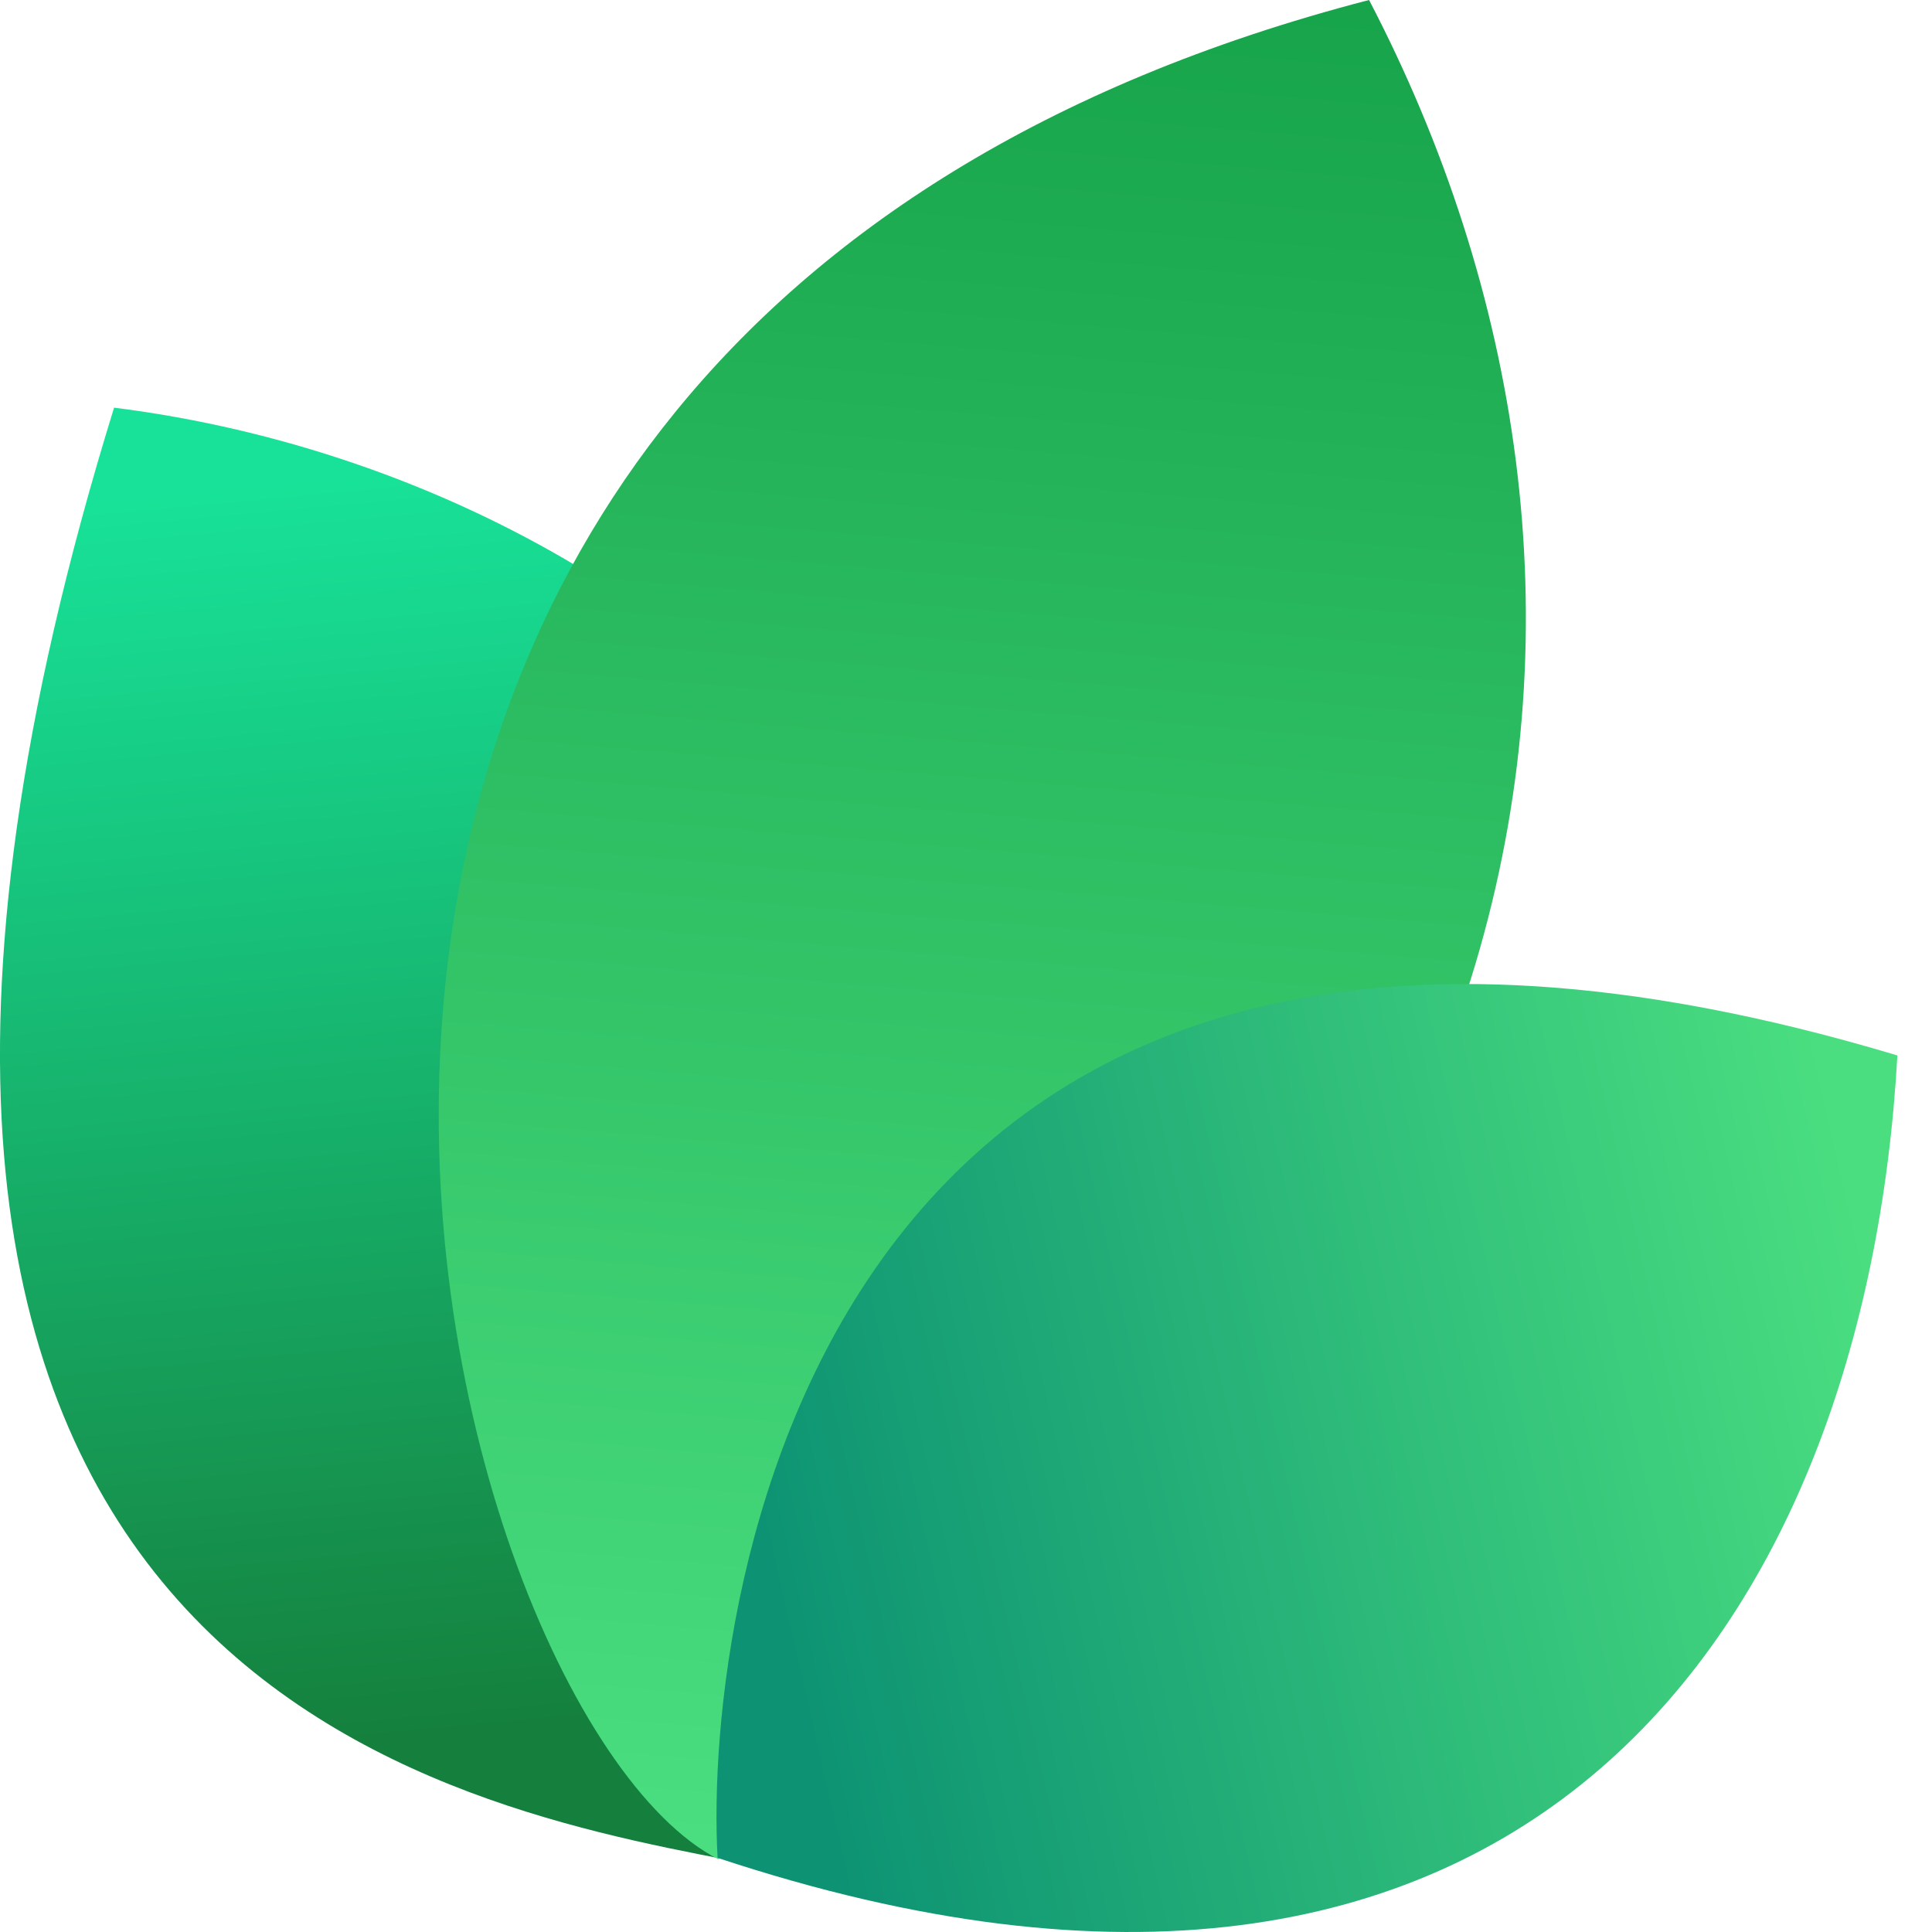
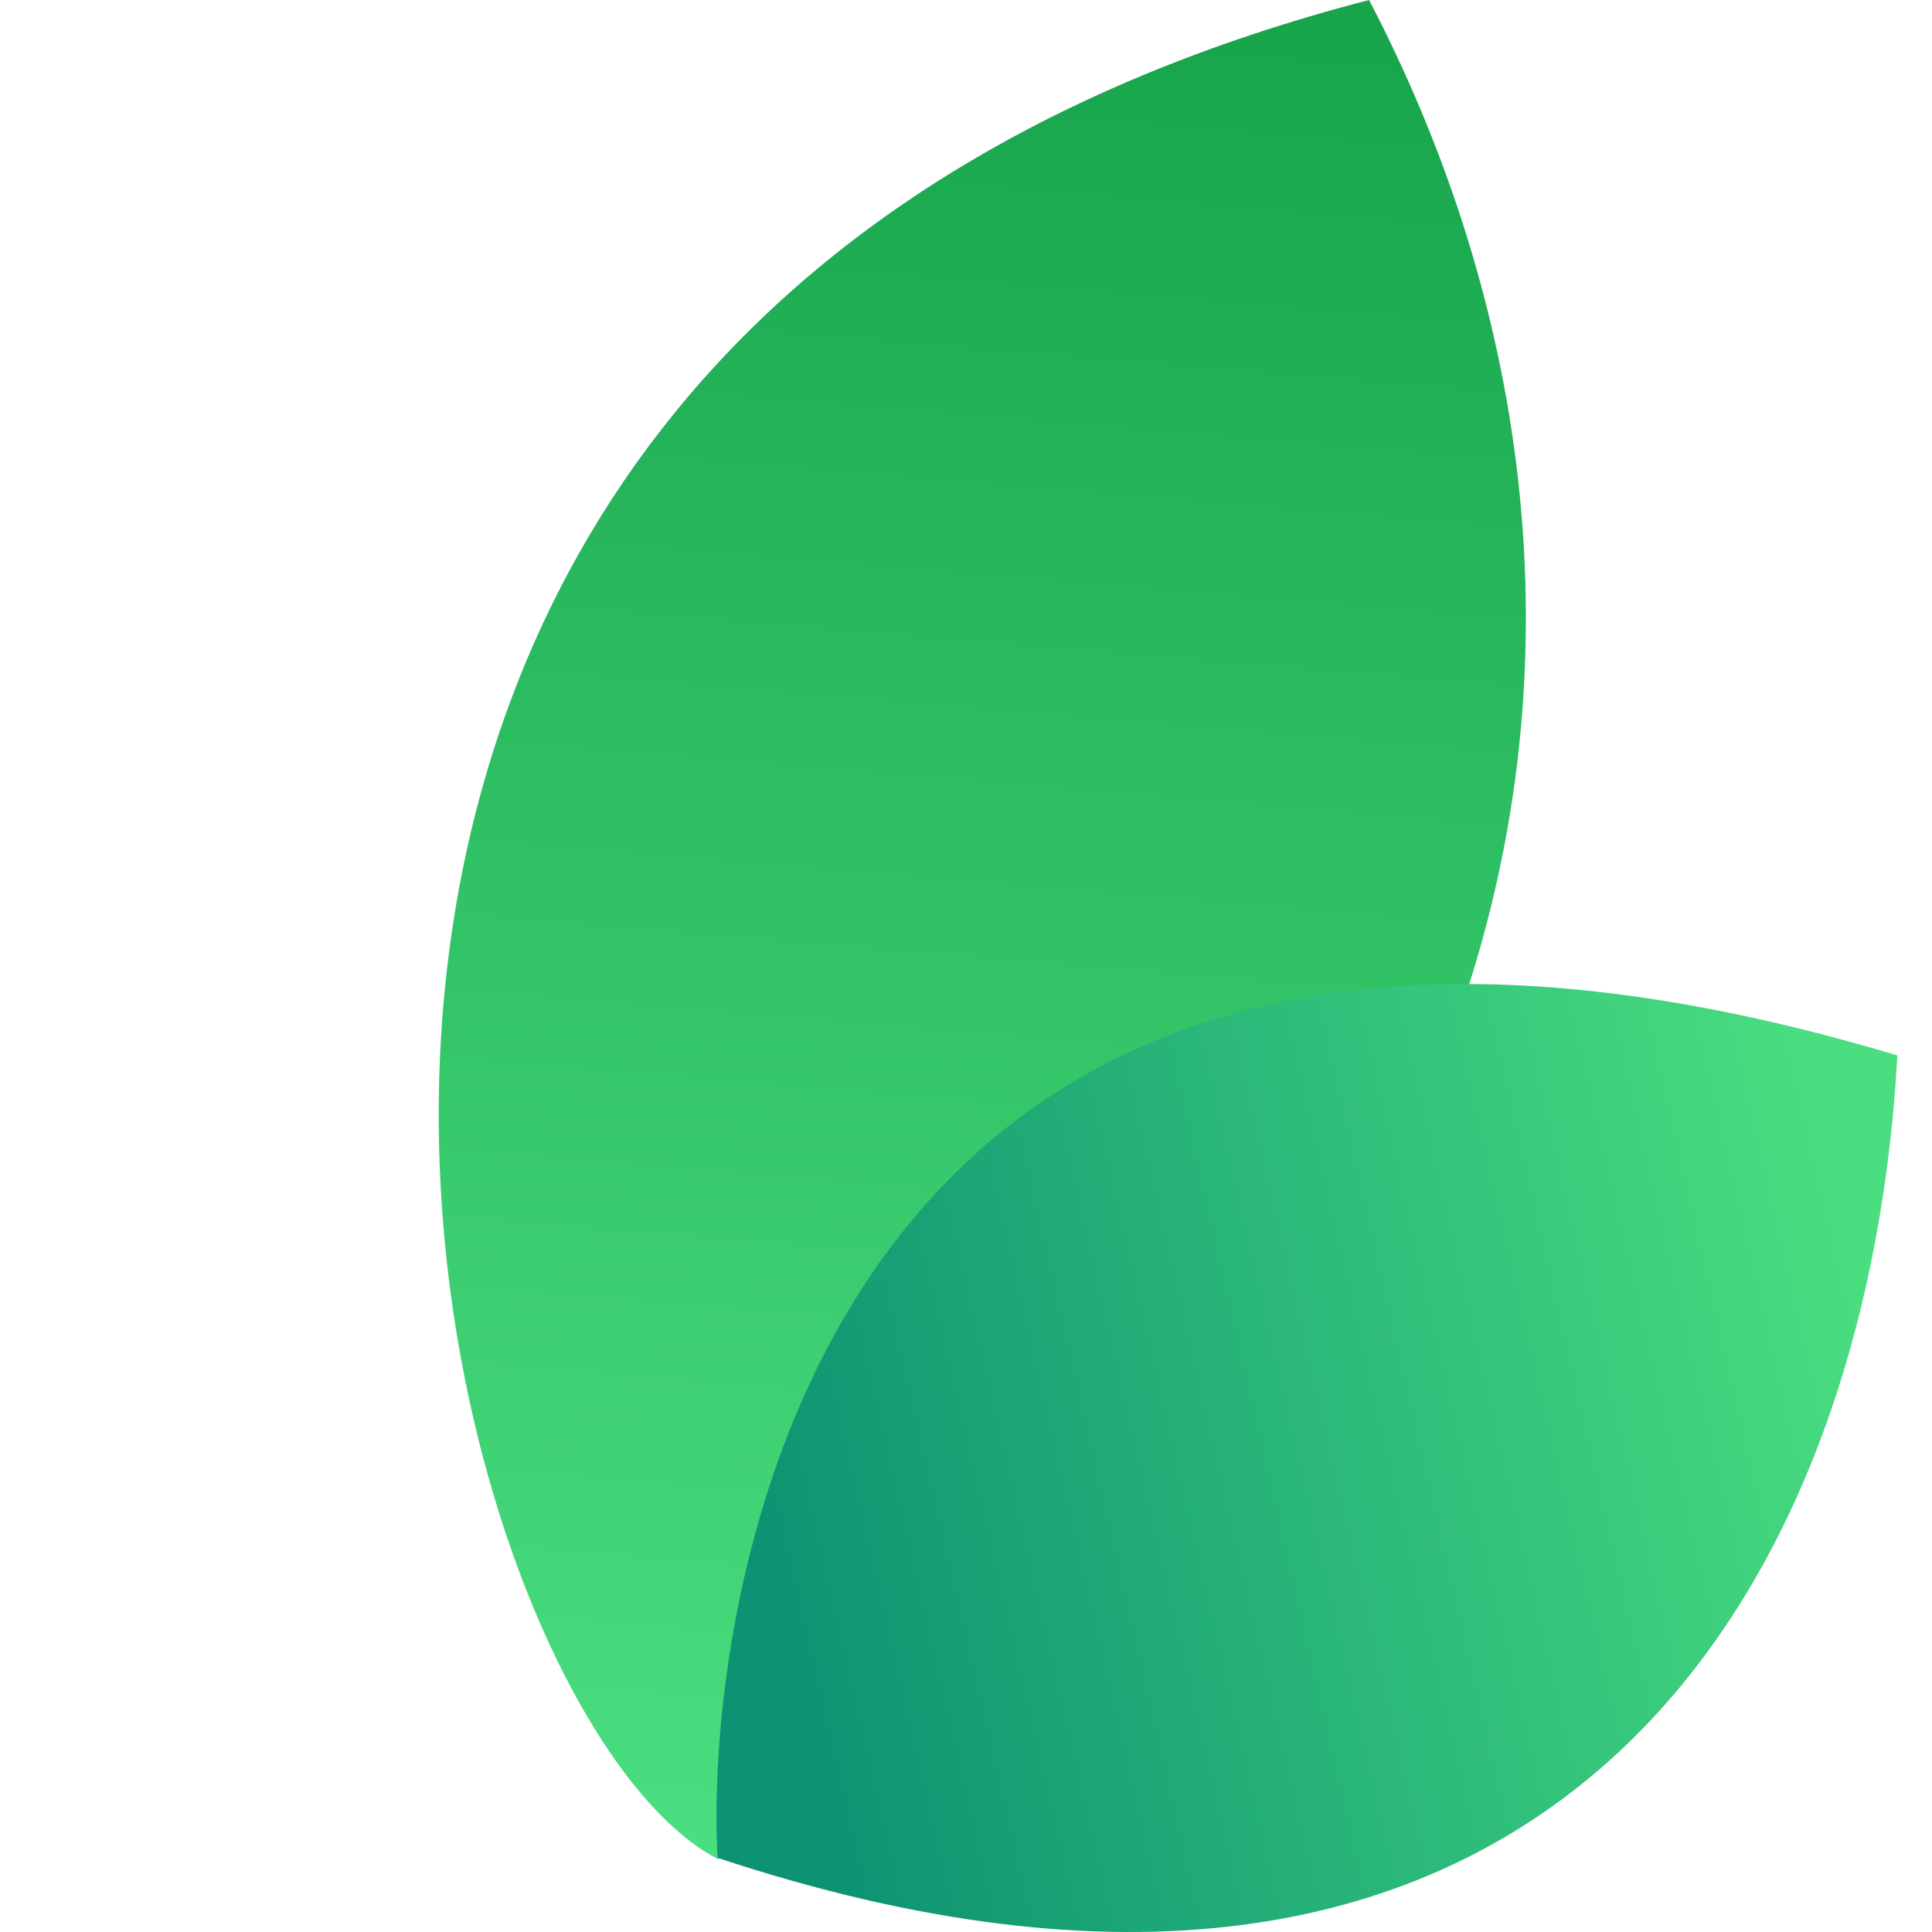
<svg xmlns="http://www.w3.org/2000/svg" width="24" height="24" viewBox="0 0 24 24" fill="none">
-   <path d="M9.061 23.108C5.268 22.377 -3.391 20.627 1.417 5.064C9.634 6.099 16.973 14.064 9.061 23.108Z" fill="url(#paint0_linear_17557_2021)" />
+   <path d="M9.061 23.108C5.268h16 22.377 -3.391 20.627 1.417 5.064C9.634 6.099 16.973 14.064 9.061 23.108Z" fill="url(#paint0_linear_17557_2021)" />
  <path d="M8.919 23.094C5.276 21.222 0.784 4.209 17.007 0C20.757 7.193 19.621 16.545 8.919 23.094Z" fill="url(#paint1_linear_17557_2021)" />
  <path d="M8.914 23.079C8.735 19.882 10.159 9.085 23.57 13.111C23.181 20.123 18.984 26.418 8.914 23.079Z" fill="url(#paint2_linear_17557_2021)" />
  <defs>
    <linearGradient id="paint0_linear_17557_2021" x1="3.776" y1="5.916" x2="5.232" y2="21.559" gradientUnits="userSpaceOnUse">
      <stop stop-color="#18E299" />
      <stop offset="1" stop-color="#15803D" />
    </linearGradient>
    <linearGradient id="paint1_linear_17557_2021" x1="12.171" y1="-0.718" x2="10.19" y2="22.983" gradientUnits="userSpaceOnUse">
      <stop stop-color="#16A34A" />
      <stop offset="1" stop-color="#4ADE80" />
    </linearGradient>
    <linearGradient id="paint2_linear_17557_2021" x1="23.133" y1="15.353" x2="9.338" y2="18.52" gradientUnits="userSpaceOnUse">
      <stop stop-color="#4ADE80" />
      <stop offset="1" stop-color="#0D9373" />
    </linearGradient>
  </defs>
</svg>
